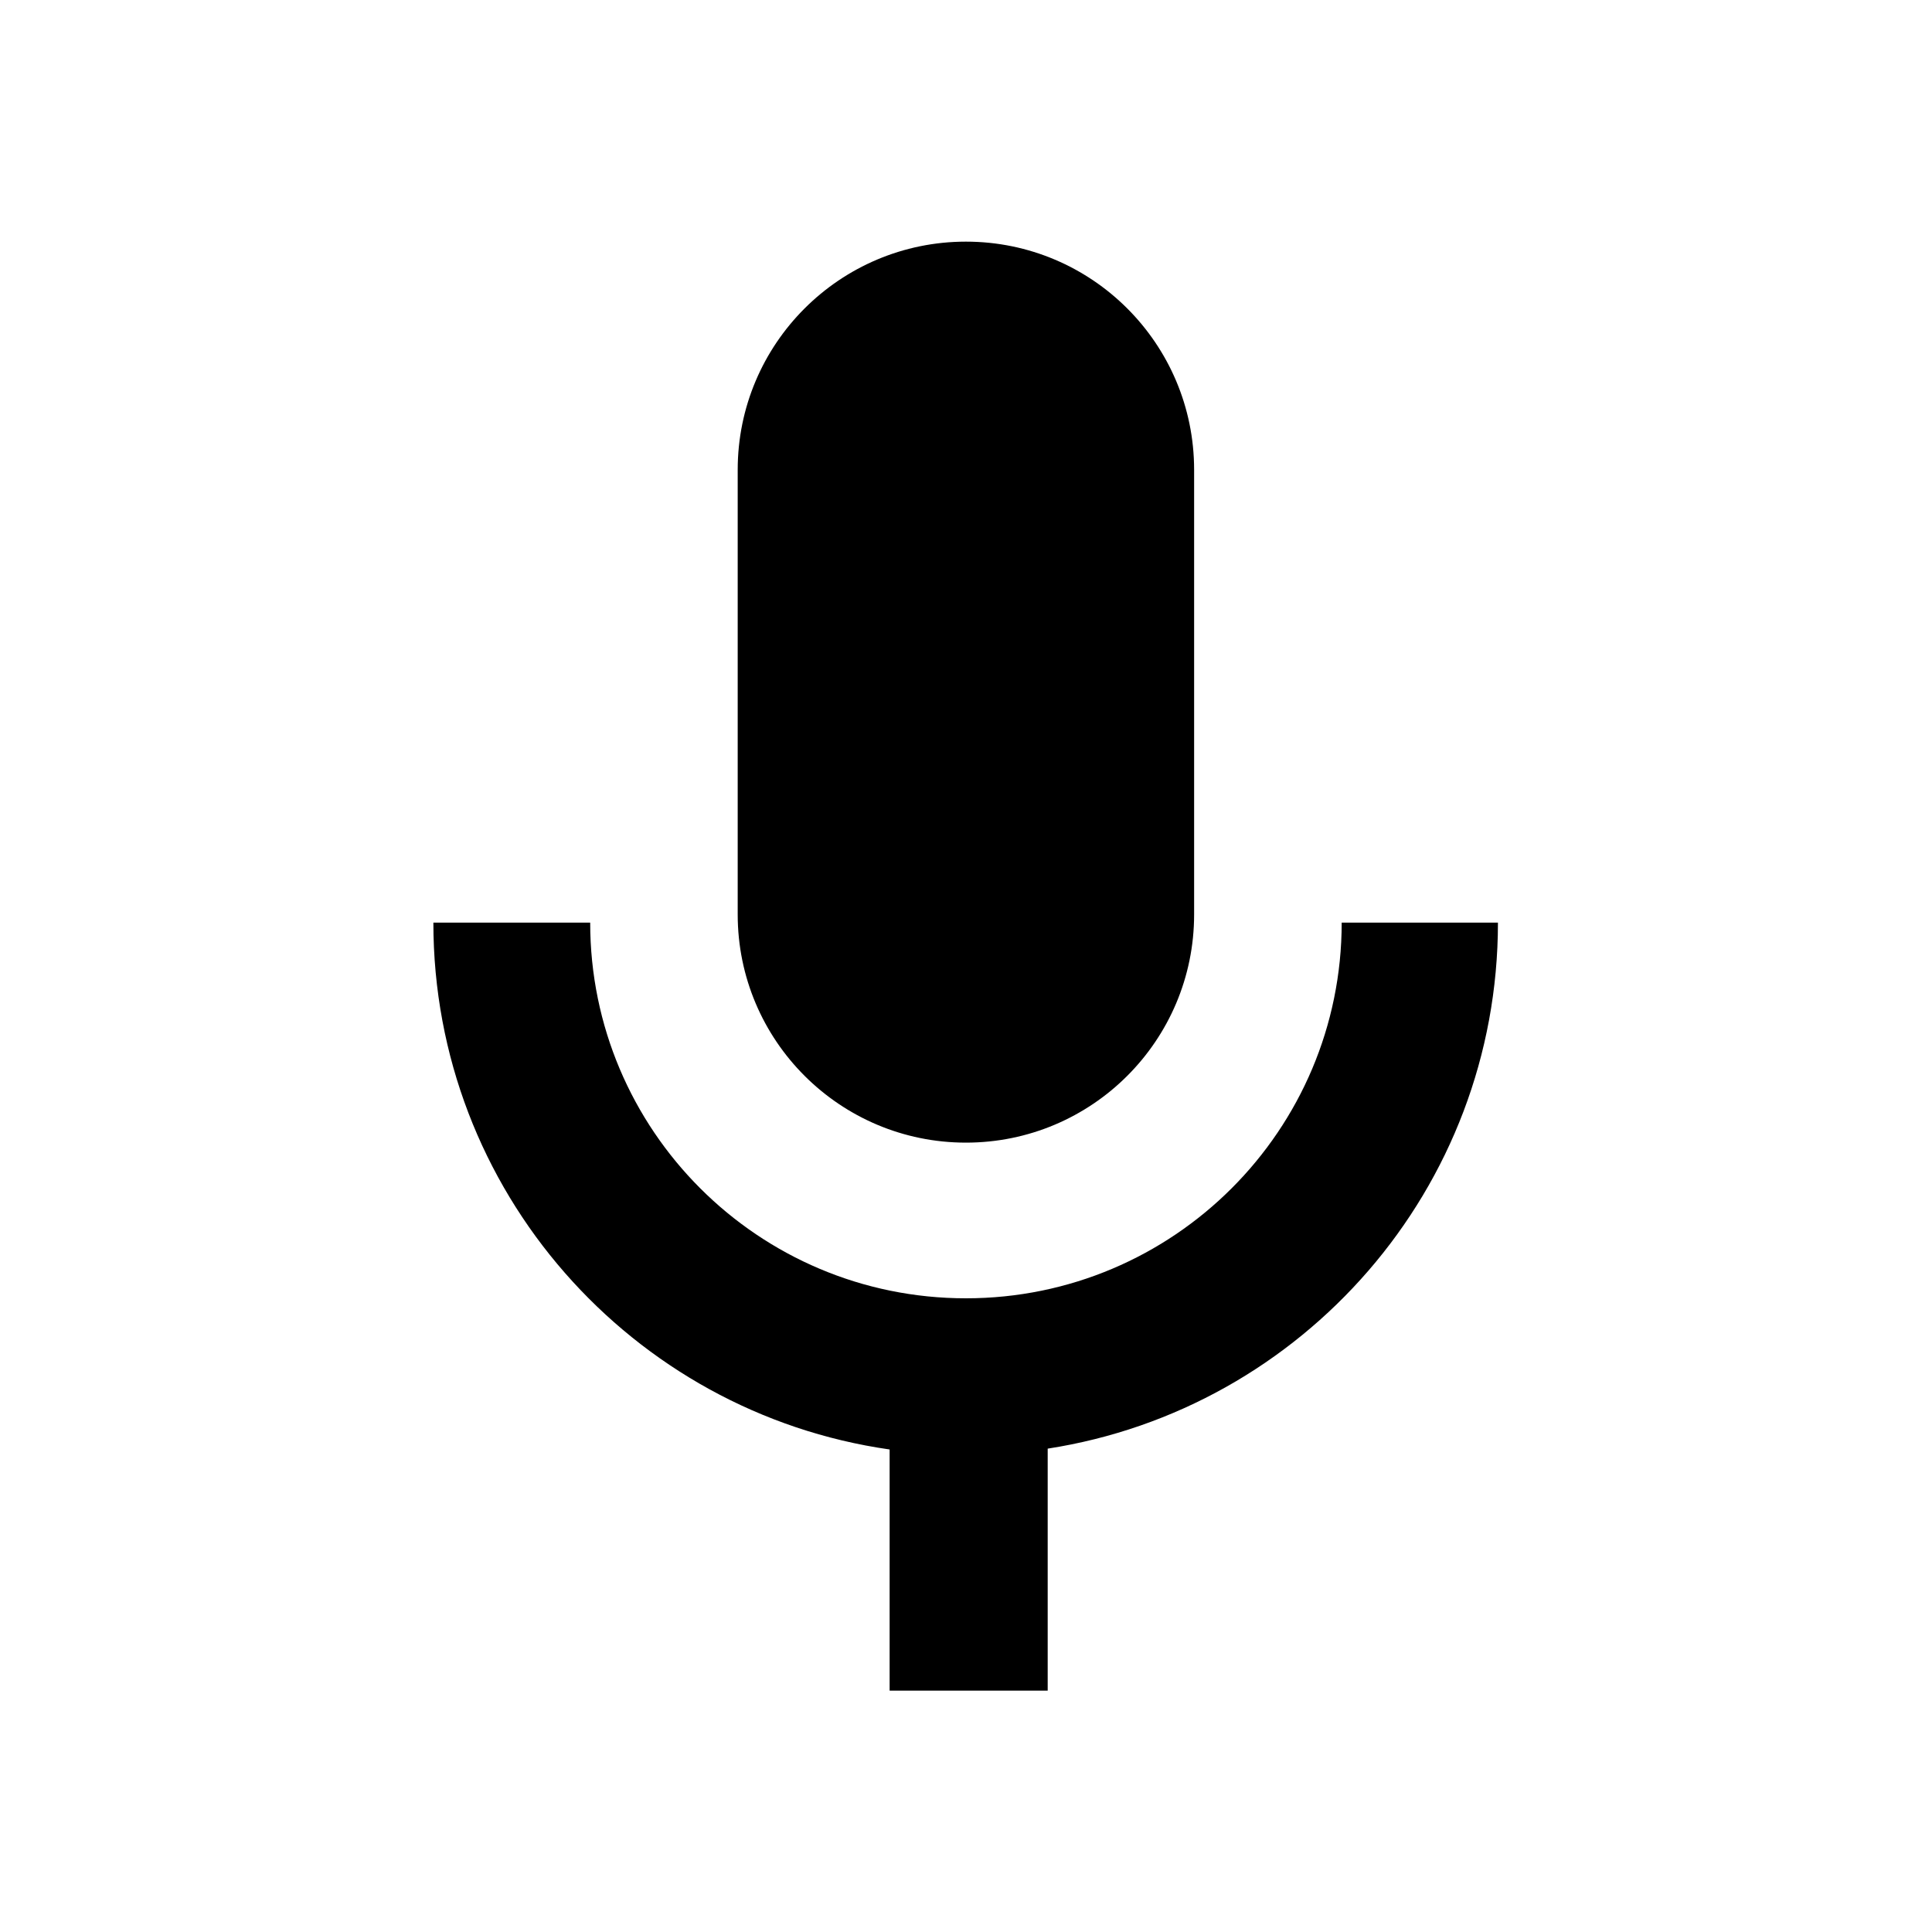
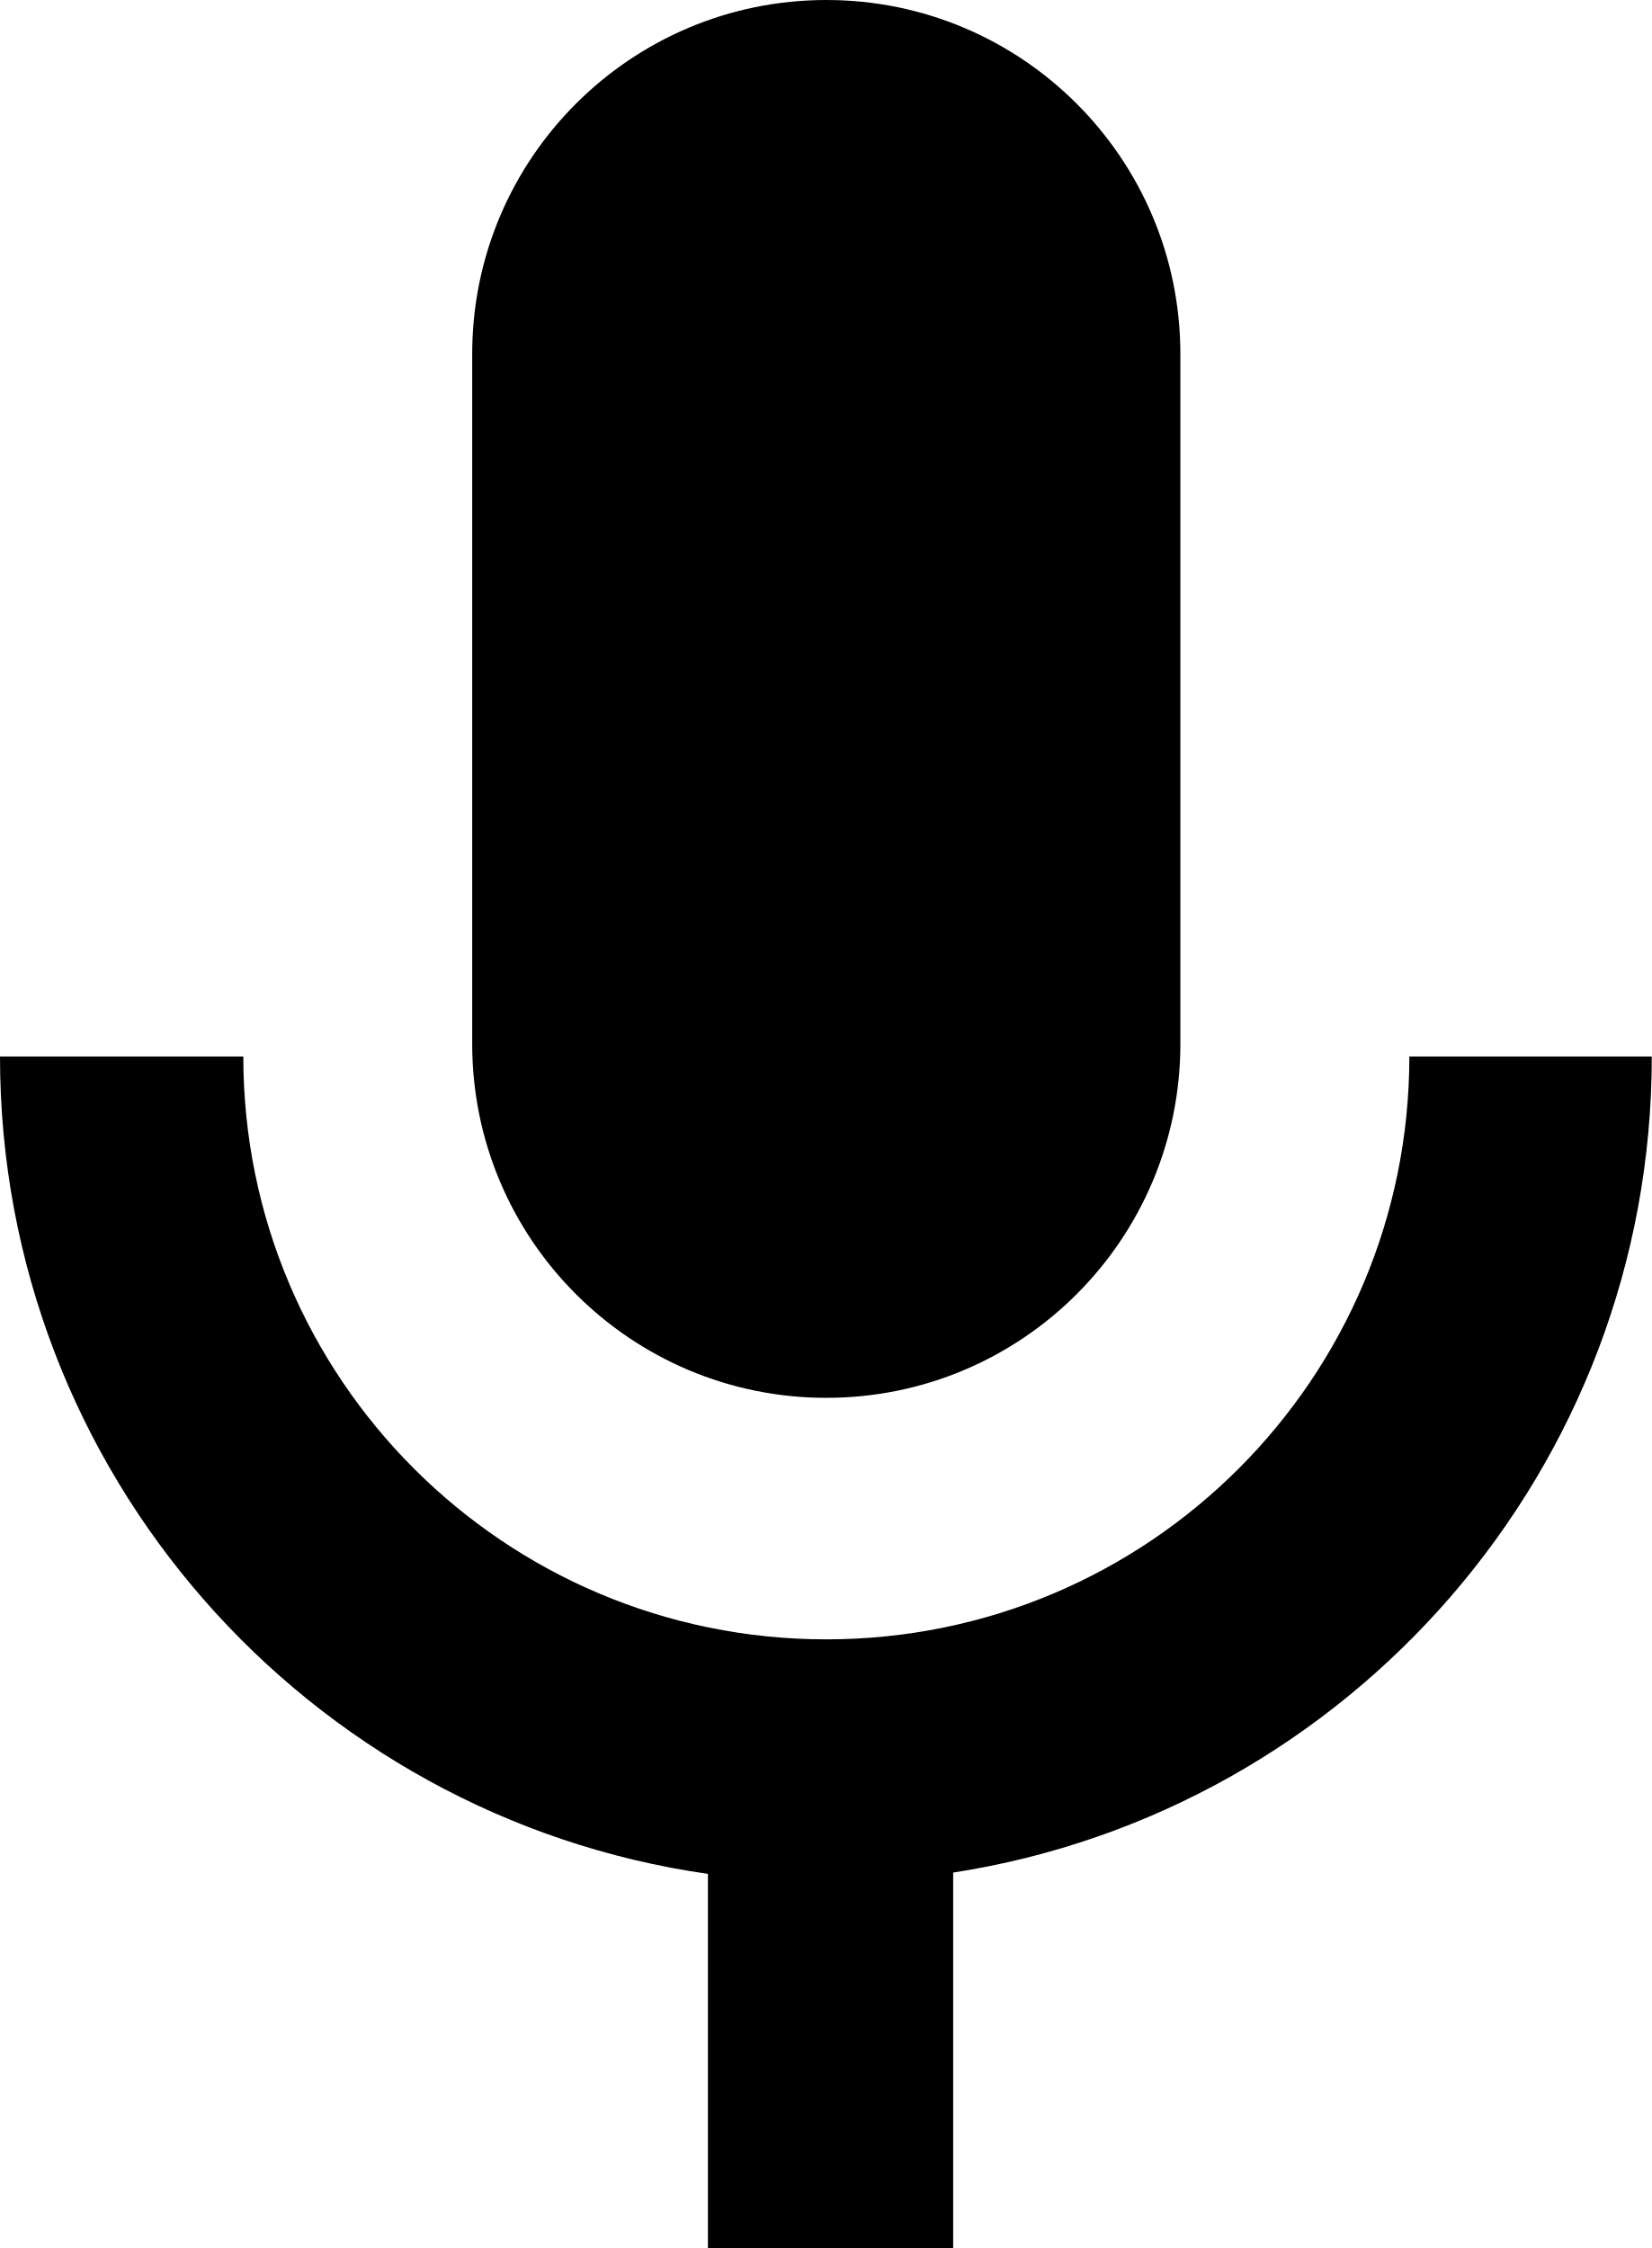
- <svg xmlns="http://www.w3.org/2000/svg" version="1.0" x="0px" y="0px" width="96px" height="96px" viewBox="0 0 96 96" enable-background="new 0 0 96 96" xml:space="preserve" id="svg2">
-   <defs id="defs9" />
-   <g id="_x31_0_device_access_mic">
-     <path clip-rule="evenodd" d="M 36.656,45.439 V 23.345 c 0,-6.262 5.08,-11.338 11.341,-11.338 6.261,0 11.338,5.076 11.338,11.338 v 22.094 c 0,6.264 -5.077,11.338 -11.338,11.338 -6.261,0 -11.341,-5.074 -11.341,-11.338 z m 37.776,0.405 h -7.764 c 0,10.312 -8.355,18.668 -18.671,18.668 -10.316,0 -18.671,-8.355 -18.671,-18.668 h -7.792 c 0,13.324 9.854,24.346 22.671,26.18 v 11.982 h 7.854 V 71.982 C 64.734,70.02 74.432,59.068 74.432,45.844 z" id="path5" style="fill:#000000;fill-rule:evenodd" />
+ <svg xmlns="http://www.w3.org/2000/svg" version="1.0" x="0px" y="0px" width="70.532" height="96">
+   <g transform="matrix(1.333352,0,0,1.333352,-28.7124,-16.00956)">
+     <path d="m 36.656,45.439 0,-22.094 c 0,-6.262 5.08,-11.338 11.341,-11.338 6.261,0 11.338,5.076 11.338,11.338 l 0,22.094 c 0,6.264 -5.077,11.338 -11.338,11.338 -6.261,0 -11.341,-5.074 -11.341,-11.338 z m 37.776,0.405 -7.764,0 c 0,10.312 -8.355,18.668 -18.671,18.668 -10.316,0 -18.671,-8.355 -18.671,-18.668 l -7.792,0 c 0,13.324 9.854,24.346 22.671,26.18 l 0,11.982 7.854,0 0,-12.024 C 64.734,70.02 74.432,59.068 74.432,45.844 Z" style="clip-rule:evenodd;fill:#000000;fill-rule:evenodd" />
  </g>
</svg>
